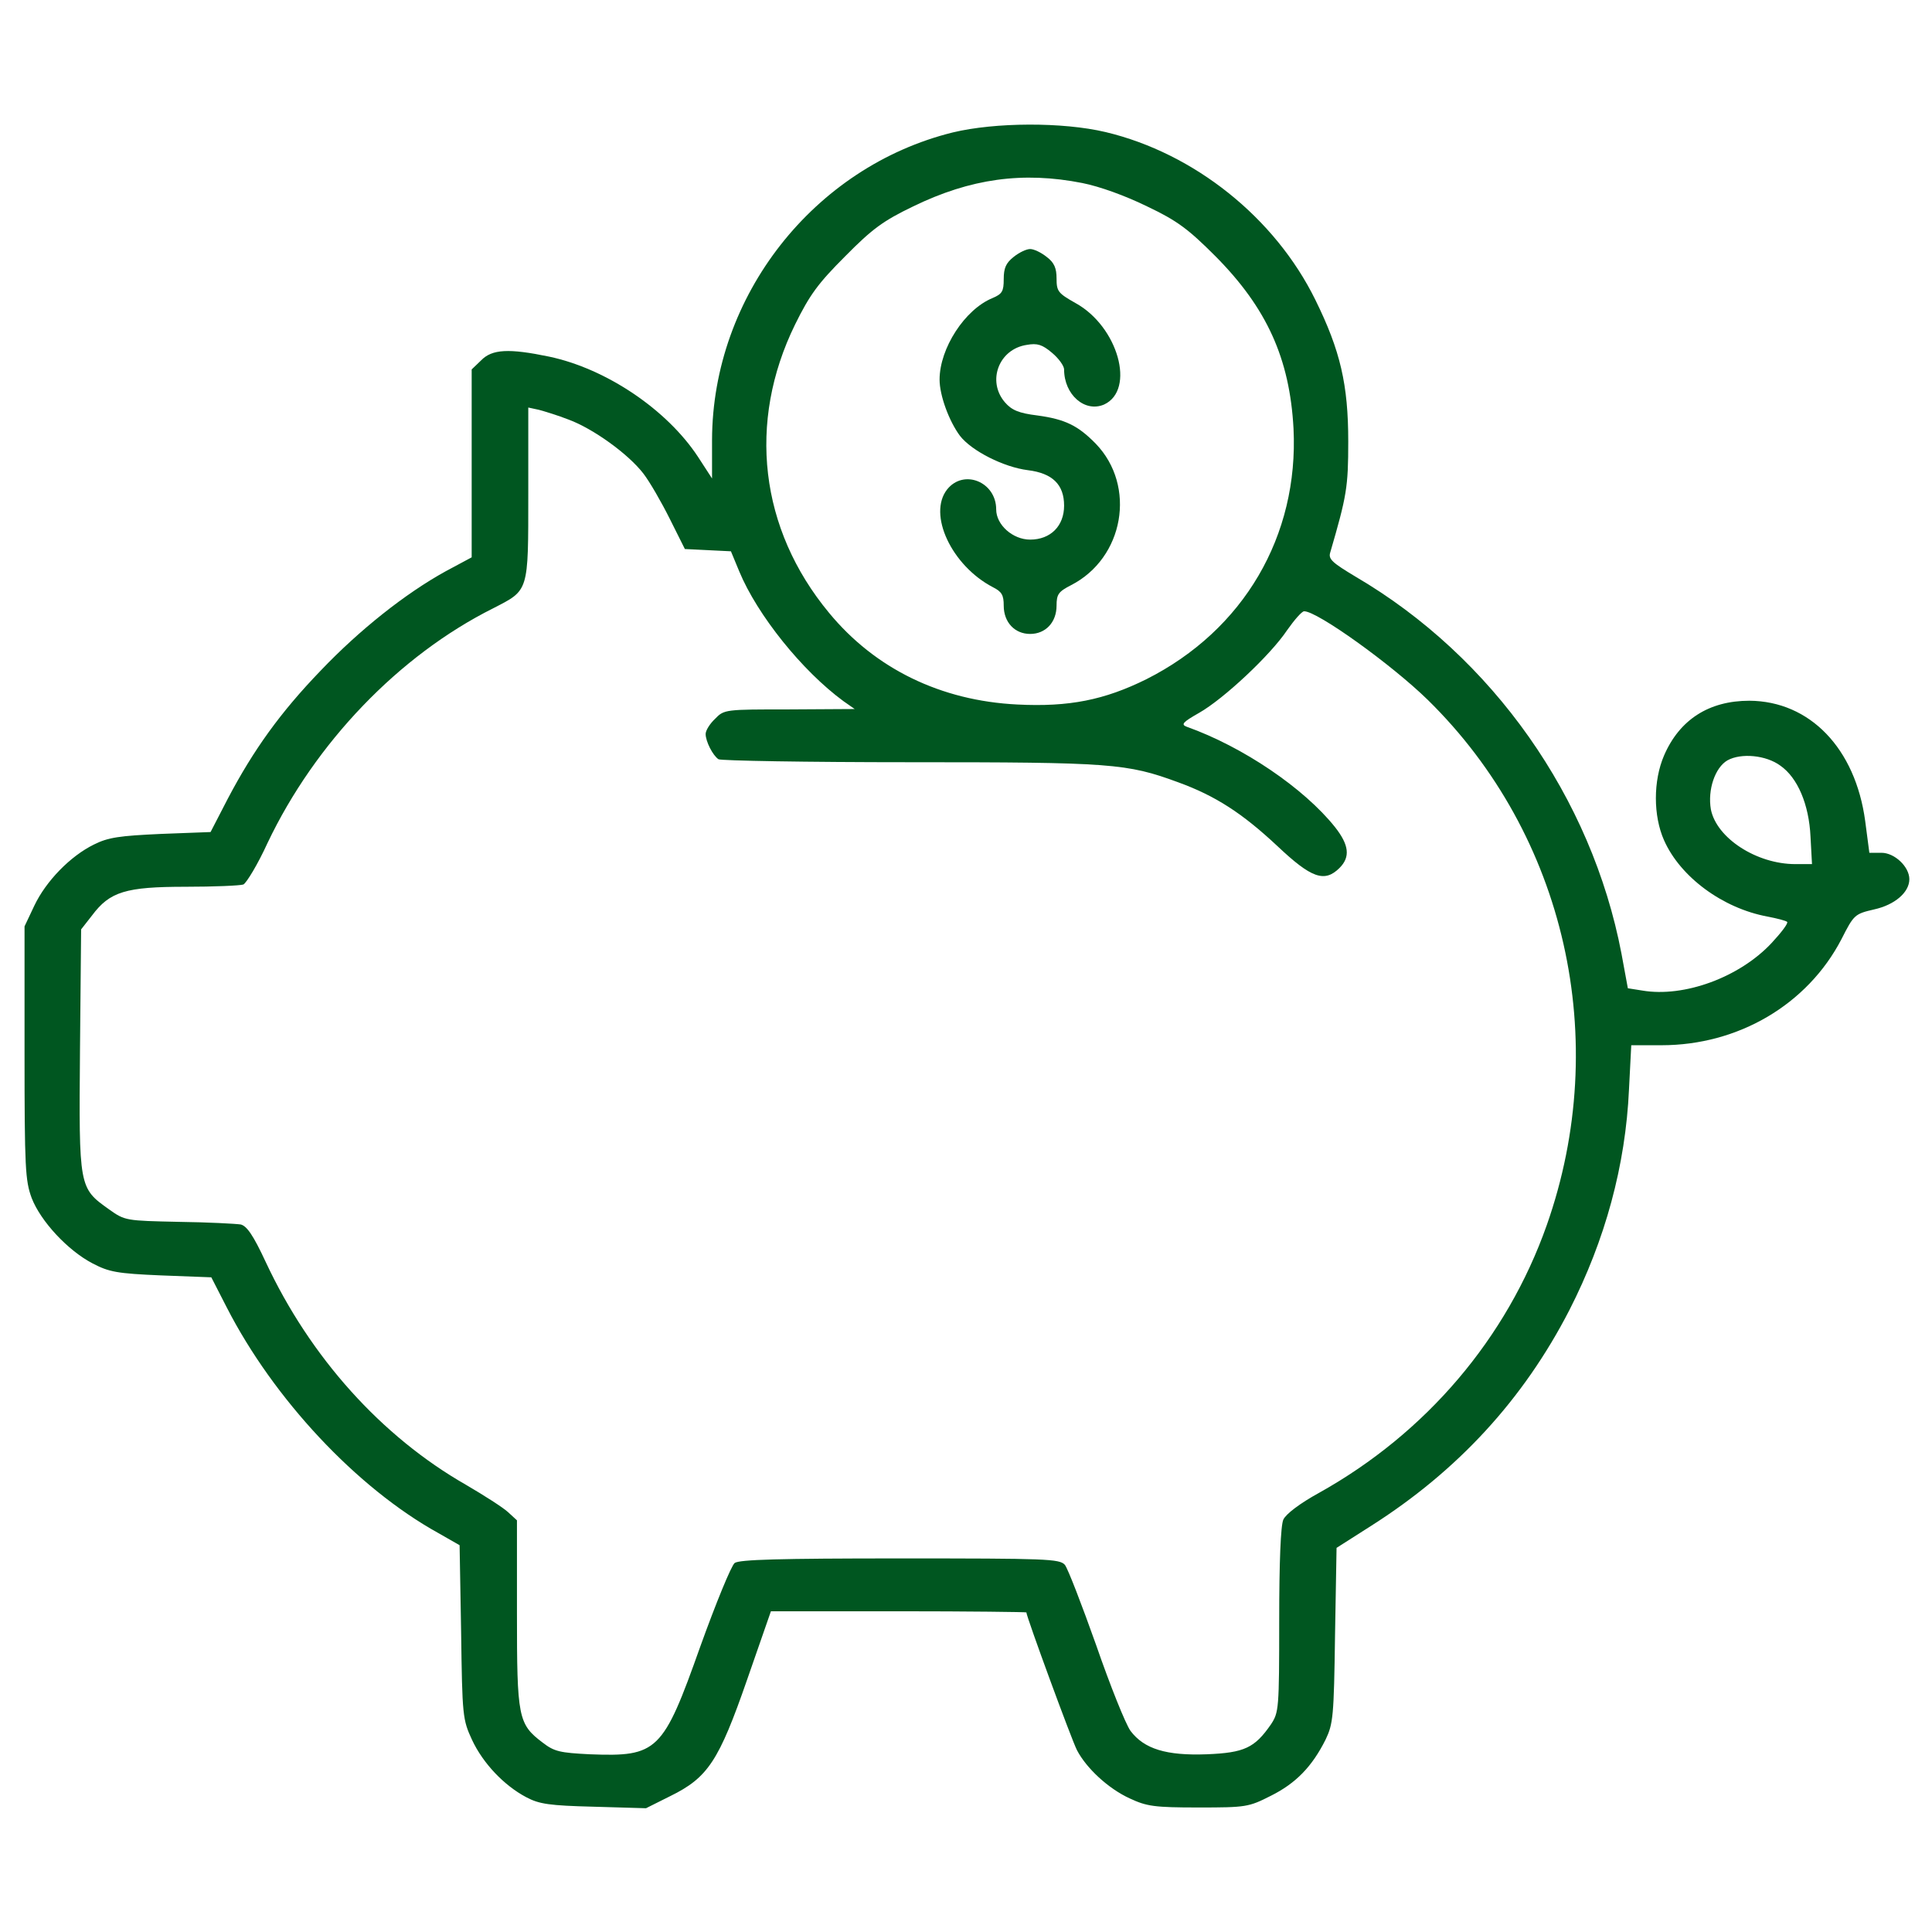
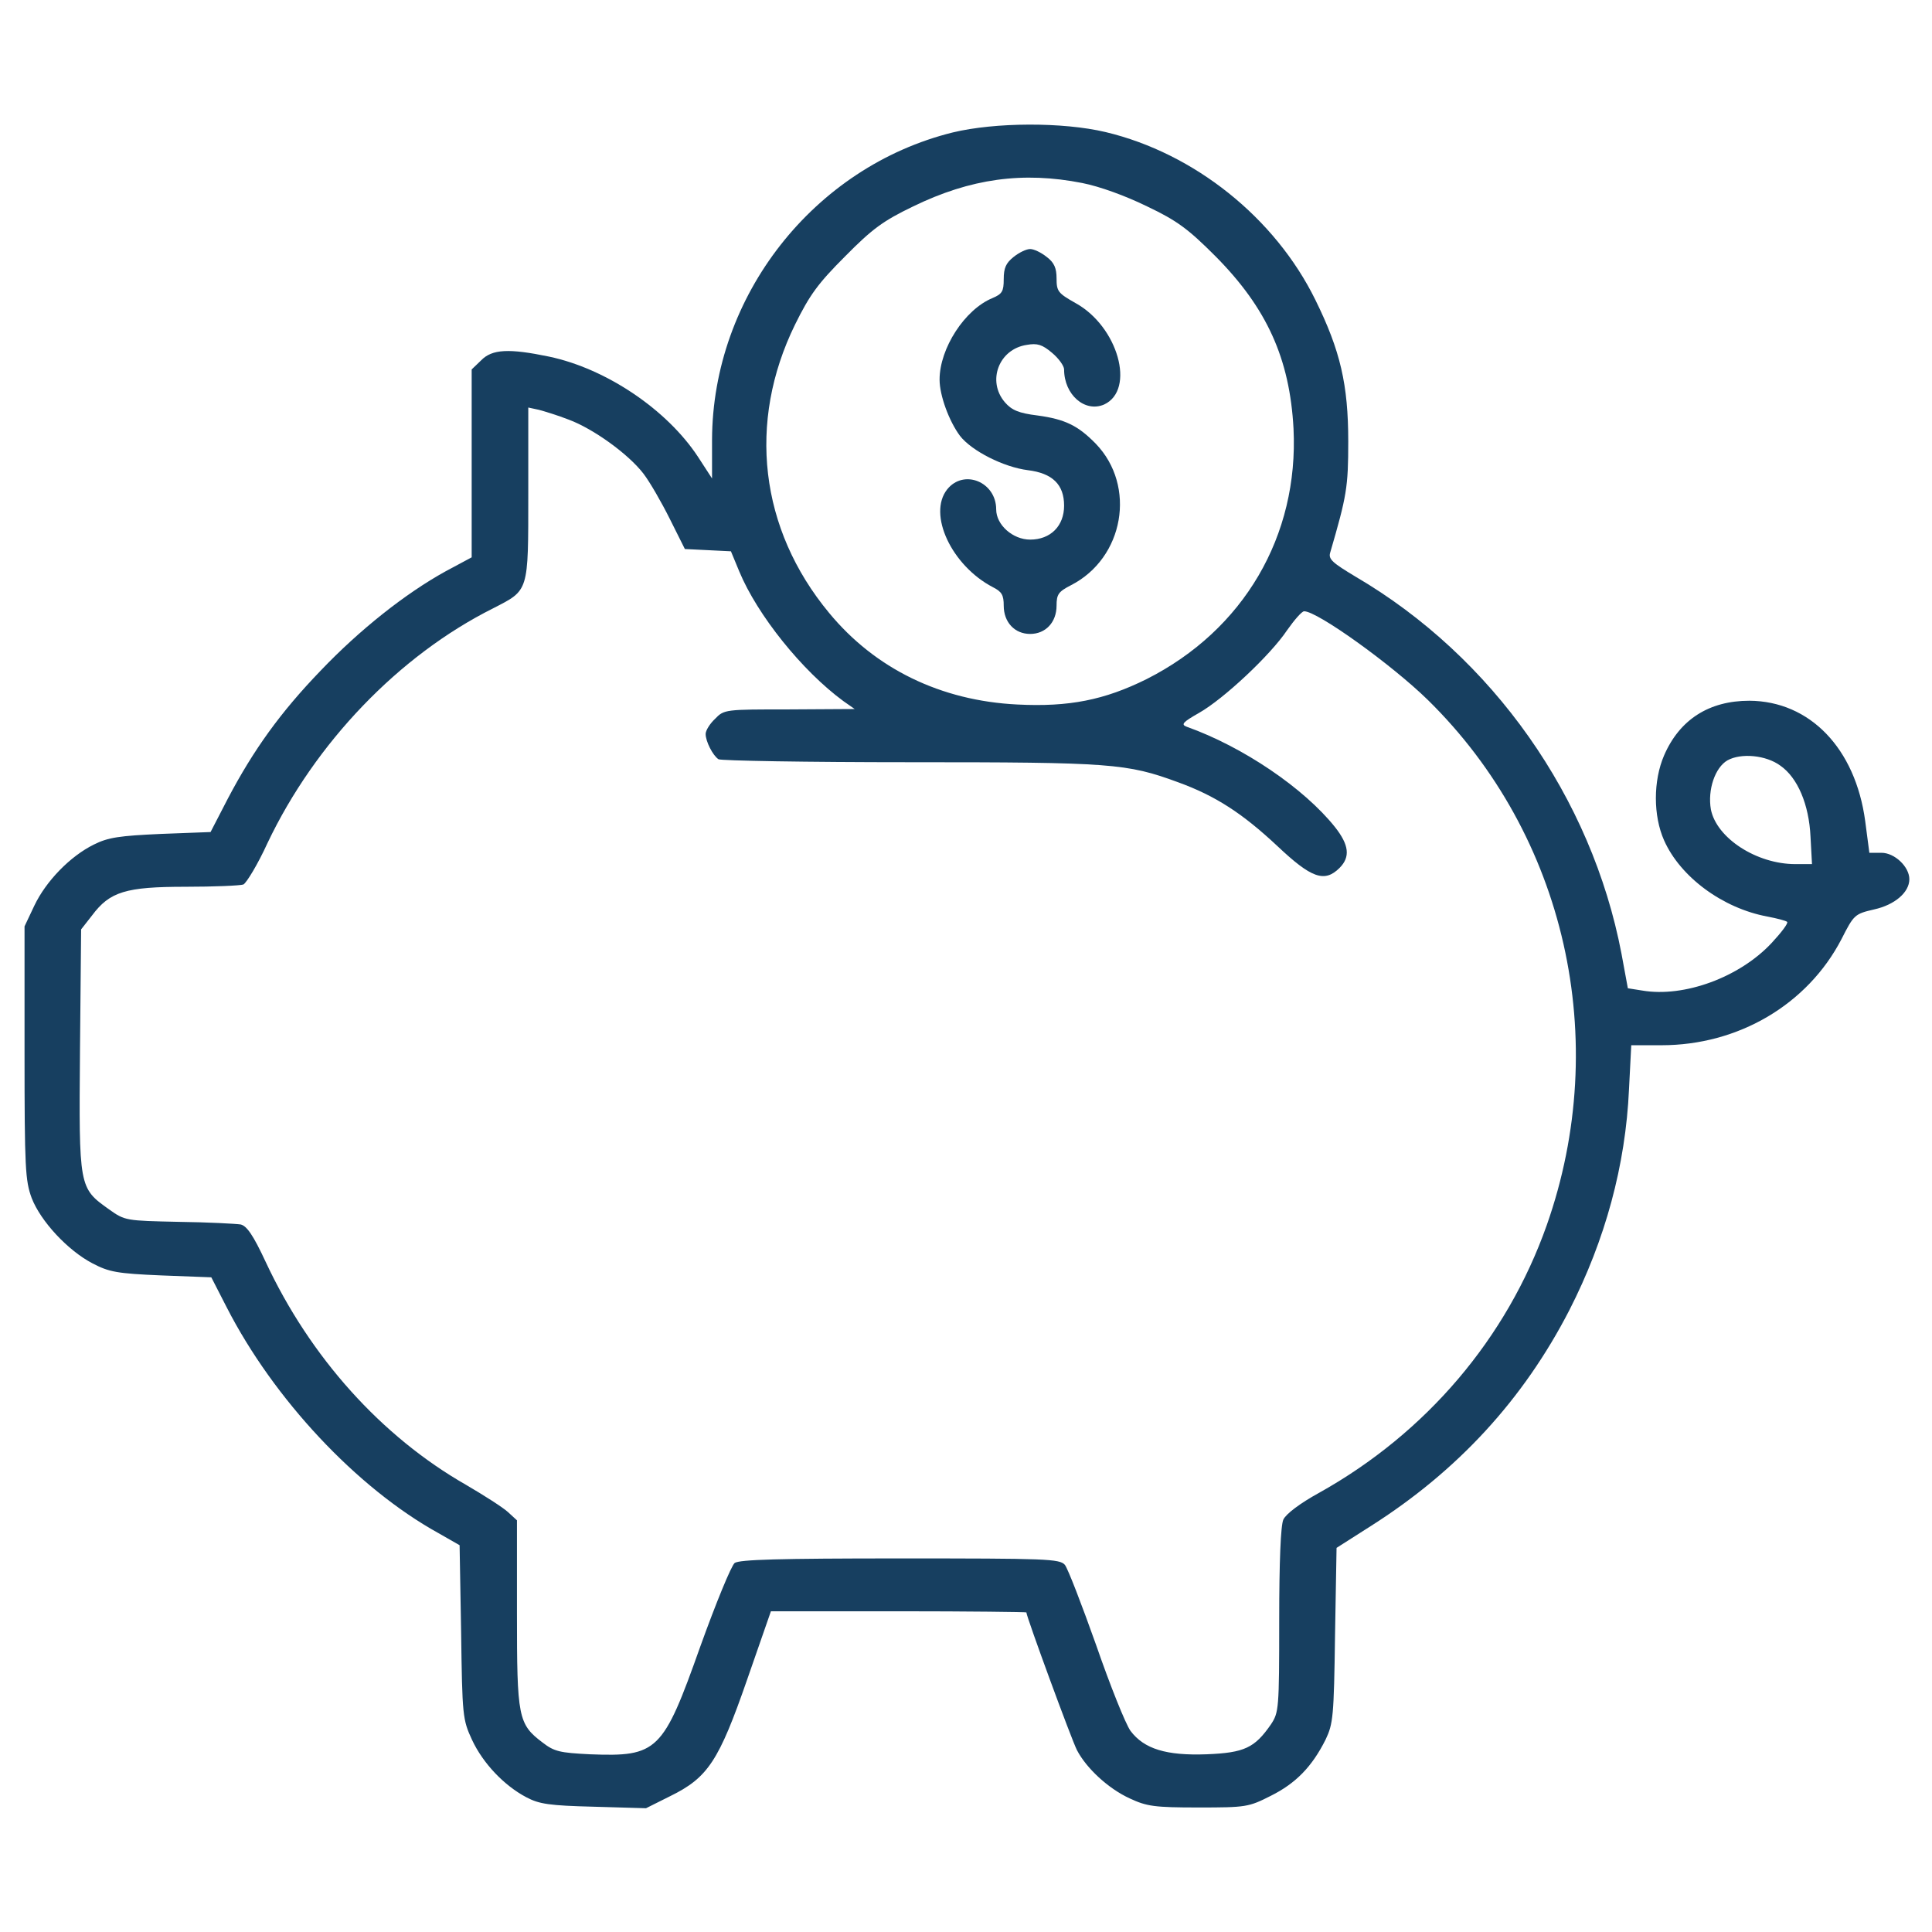
<svg xmlns="http://www.w3.org/2000/svg" width="80" height="80" viewBox="0 0 80 80" fill="none">
-   <path d="M39.453 5.484C33.703 6.906 29.5 12.25 29.484 18.219V19.812L28.906 18.922C27.625 16.969 25.109 15.266 22.734 14.766C21.078 14.422 20.375 14.453 19.922 14.922L19.531 15.297V19.188V23.078L18.453 23.656C16.781 24.578 14.891 26.078 13.281 27.766C11.609 29.5 10.5 31.047 9.438 33.062L8.719 34.453L6.656 34.531C4.953 34.609 4.484 34.672 3.891 34.969C2.906 35.453 1.906 36.484 1.422 37.5L1.016 38.359V43.594C1.016 48.375 1.047 48.891 1.312 49.609C1.688 50.578 2.812 51.781 3.828 52.312C4.516 52.672 4.844 52.734 6.672 52.812L8.75 52.891L9.391 54.141C11.328 57.922 14.766 61.609 18.156 63.484L19.031 63.984L19.094 67.578C19.141 71.062 19.156 71.203 19.547 72.047C20 73.016 20.875 73.938 21.797 74.422C22.328 74.703 22.75 74.766 24.578 74.812L26.75 74.875L27.75 74.375C29.312 73.609 29.766 72.922 30.938 69.547L31.922 66.719H37.203C40.125 66.719 42.5 66.75 42.5 66.766C42.5 66.938 44.375 72.047 44.594 72.469C44.984 73.219 45.891 74.062 46.781 74.469C47.484 74.797 47.797 74.844 49.625 74.844C51.594 74.844 51.703 74.828 52.625 74.359C53.656 73.844 54.328 73.156 54.891 72.031C55.203 71.375 55.234 71.078 55.281 67.703L55.344 64.094L56.766 63.188C60.359 60.906 63.078 57.953 64.984 54.25C66.469 51.344 67.312 48.25 67.453 45.109L67.547 43.281H68.797C71.984 43.281 74.844 41.594 76.25 38.891C76.766 37.875 76.797 37.844 77.609 37.656C78.453 37.469 79.062 36.953 79.062 36.406C79.062 35.891 78.453 35.312 77.906 35.312H77.406L77.234 34C76.828 30.984 74.938 29.031 72.438 29.016C70.766 29.016 69.547 29.797 68.906 31.281C68.453 32.328 68.453 33.781 68.906 34.797C69.578 36.312 71.328 37.609 73.188 37.953C73.594 38.031 73.953 38.125 74 38.172C74.062 38.219 73.766 38.609 73.359 39.047C72.031 40.469 69.734 41.312 68 41.016L67.406 40.922L67.141 39.484C65.906 33.031 61.812 27.203 56.125 23.875C55.188 23.312 55 23.156 55.078 22.891C55.766 20.531 55.828 20.172 55.828 18.281C55.828 15.922 55.5 14.516 54.469 12.422C52.797 9.016 49.453 6.344 45.781 5.469C44 5.047 41.203 5.062 39.453 5.484ZM44.812 7.578C45.531 7.719 46.609 8.109 47.5 8.547C48.75 9.141 49.203 9.484 50.328 10.609C52.453 12.75 53.406 14.844 53.562 17.75C53.781 22.188 51.5 26.094 47.469 28.125C45.734 28.984 44.266 29.281 42.125 29.172C38.953 29.016 36.234 27.688 34.328 25.375C31.453 21.906 30.938 17.484 32.922 13.438C33.531 12.203 33.875 11.734 35 10.609C36.125 9.469 36.578 9.141 37.812 8.547C40.188 7.391 42.359 7.094 44.812 7.578ZM23.547 17.375C24.562 17.75 26.016 18.797 26.641 19.609C26.906 19.953 27.391 20.797 27.734 21.484L28.359 22.734L29.312 22.781L30.266 22.828L30.609 23.656C31.359 25.469 33.219 27.781 34.922 29.031L35.391 29.359L32.688 29.375C30.031 29.375 29.984 29.375 29.609 29.766C29.391 29.969 29.219 30.25 29.219 30.391C29.219 30.703 29.516 31.281 29.75 31.438C29.844 31.5 33.406 31.562 37.688 31.562C46.016 31.562 46.656 31.609 48.781 32.391C50.328 32.953 51.438 33.672 52.891 35.031C54.297 36.359 54.844 36.562 55.469 35.938C55.922 35.484 55.859 34.984 55.281 34.25C54 32.641 51.469 30.922 49.141 30.094C48.891 30 48.969 29.906 49.656 29.516C50.672 28.938 52.609 27.125 53.297 26.094C53.594 25.672 53.906 25.312 54 25.312C54.531 25.297 57.625 27.516 59.125 28.984C64.828 34.578 66.75 43.062 64.047 50.734C62.391 55.422 59.047 59.344 54.625 61.812C53.828 62.25 53.25 62.688 53.141 62.922C53.031 63.156 52.969 64.672 52.969 67.094C52.969 70.781 52.953 70.906 52.625 71.406C51.953 72.375 51.531 72.578 49.969 72.641C48.297 72.703 47.375 72.422 46.812 71.672C46.609 71.391 45.969 69.797 45.391 68.125C44.797 66.453 44.219 64.953 44.094 64.797C43.875 64.547 43.344 64.531 37.266 64.531C32.25 64.531 30.625 64.578 30.422 64.719C30.281 64.828 29.641 66.391 29 68.172C27.453 72.531 27.234 72.75 24.422 72.641C23.188 72.578 22.953 72.531 22.469 72.156C21.453 71.391 21.406 71.109 21.406 66.812V62.953L21.031 62.609C20.828 62.422 20.047 61.922 19.297 61.484C15.797 59.484 12.844 56.203 11 52.25C10.484 51.141 10.219 50.766 9.969 50.703C9.766 50.672 8.609 50.609 7.391 50.594C5.219 50.547 5.172 50.547 4.516 50.078C3.266 49.188 3.266 49.188 3.312 43.5L3.359 38.484L3.812 37.906C4.547 36.922 5.203 36.719 7.688 36.719C8.859 36.719 9.938 36.672 10.078 36.625C10.203 36.562 10.672 35.797 11.078 34.906C13.047 30.766 16.516 27.141 20.422 25.188C21.906 24.422 21.875 24.547 21.875 20.438V16.875L22.312 16.969C22.547 17.031 23.109 17.203 23.547 17.375ZM73.719 31.703C74.438 32.203 74.906 33.312 74.969 34.641L75.031 35.781H74.344C72.734 35.781 71.078 34.703 70.844 33.516C70.703 32.703 71.016 31.781 71.531 31.484C72.094 31.172 73.125 31.266 73.719 31.703Z" fill="#005620" />
-   <path d="M41.969 10.641C41.656 10.891 41.562 11.094 41.562 11.562C41.562 12.062 41.5 12.172 41.094 12.344C39.953 12.812 38.906 14.422 38.906 15.719C38.906 16.375 39.297 17.438 39.75 18.047C40.234 18.672 41.562 19.344 42.562 19.469C43.578 19.594 44.062 20.062 44.062 20.938C44.062 21.781 43.5 22.344 42.656 22.344C41.938 22.344 41.25 21.734 41.25 21.094C41.25 19.953 39.906 19.406 39.219 20.266C38.406 21.297 39.406 23.422 41.109 24.312C41.484 24.5 41.562 24.641 41.562 25.078C41.562 25.766 42.016 26.25 42.656 26.25C43.297 26.25 43.75 25.766 43.75 25.078C43.75 24.609 43.828 24.5 44.344 24.234C46.547 23.109 47.062 20.125 45.375 18.375C44.641 17.625 44.109 17.359 42.953 17.203C42.188 17.109 41.891 16.984 41.609 16.656C40.859 15.781 41.359 14.453 42.516 14.281C42.953 14.203 43.156 14.266 43.562 14.609C43.844 14.844 44.062 15.156 44.062 15.297C44.062 16.344 44.922 17.094 45.719 16.75C47.031 16.141 46.297 13.516 44.531 12.547C43.812 12.141 43.75 12.062 43.75 11.531C43.75 11.109 43.656 10.875 43.344 10.641C43.109 10.453 42.812 10.312 42.656 10.312C42.5 10.312 42.203 10.453 41.969 10.641Z" fill="#005620" />
+   <path d="M39.453 5.484C33.703 6.906 29.5 12.25 29.484 18.219V19.812L28.906 18.922C27.625 16.969 25.109 15.266 22.734 14.766C21.078 14.422 20.375 14.453 19.922 14.922L19.531 15.297V19.188V23.078L18.453 23.656C16.781 24.578 14.891 26.078 13.281 27.766C11.609 29.5 10.5 31.047 9.438 33.062L8.719 34.453L6.656 34.531C4.953 34.609 4.484 34.672 3.891 34.969C2.906 35.453 1.906 36.484 1.422 37.5L1.016 38.359V43.594C1.016 48.375 1.047 48.891 1.312 49.609C1.688 50.578 2.812 51.781 3.828 52.312C4.516 52.672 4.844 52.734 6.672 52.812L8.75 52.891L9.391 54.141C11.328 57.922 14.766 61.609 18.156 63.484L19.031 63.984L19.094 67.578C19.141 71.062 19.156 71.203 19.547 72.047C20 73.016 20.875 73.938 21.797 74.422C22.328 74.703 22.75 74.766 24.578 74.812L26.75 74.875L27.75 74.375C29.312 73.609 29.766 72.922 30.938 69.547L31.922 66.719H37.203C40.125 66.719 42.5 66.75 42.5 66.766C42.5 66.938 44.375 72.047 44.594 72.469C44.984 73.219 45.891 74.062 46.781 74.469C47.484 74.797 47.797 74.844 49.625 74.844C51.594 74.844 51.703 74.828 52.625 74.359C53.656 73.844 54.328 73.156 54.891 72.031C55.203 71.375 55.234 71.078 55.281 67.703L55.344 64.094L56.766 63.188C60.359 60.906 63.078 57.953 64.984 54.25C66.469 51.344 67.312 48.25 67.453 45.109L67.547 43.281H68.797C71.984 43.281 74.844 41.594 76.25 38.891C76.766 37.875 76.797 37.844 77.609 37.656C78.453 37.469 79.062 36.953 79.062 36.406C79.062 35.891 78.453 35.312 77.906 35.312H77.406L77.234 34C76.828 30.984 74.938 29.031 72.438 29.016C70.766 29.016 69.547 29.797 68.906 31.281C68.453 32.328 68.453 33.781 68.906 34.797C69.578 36.312 71.328 37.609 73.188 37.953C73.594 38.031 73.953 38.125 74 38.172C74.062 38.219 73.766 38.609 73.359 39.047C72.031 40.469 69.734 41.312 68 41.016L67.406 40.922L67.141 39.484C65.906 33.031 61.812 27.203 56.125 23.875C55.188 23.312 55 23.156 55.078 22.891C55.766 20.531 55.828 20.172 55.828 18.281C55.828 15.922 55.5 14.516 54.469 12.422C52.797 9.016 49.453 6.344 45.781 5.469C44 5.047 41.203 5.062 39.453 5.484ZM44.812 7.578C45.531 7.719 46.609 8.109 47.5 8.547C48.75 9.141 49.203 9.484 50.328 10.609C52.453 12.75 53.406 14.844 53.562 17.75C53.781 22.188 51.5 26.094 47.469 28.125C45.734 28.984 44.266 29.281 42.125 29.172C38.953 29.016 36.234 27.688 34.328 25.375C31.453 21.906 30.938 17.484 32.922 13.438C33.531 12.203 33.875 11.734 35 10.609C36.125 9.469 36.578 9.141 37.812 8.547C40.188 7.391 42.359 7.094 44.812 7.578ZM23.547 17.375C24.562 17.75 26.016 18.797 26.641 19.609C26.906 19.953 27.391 20.797 27.734 21.484L28.359 22.734L29.312 22.781L30.266 22.828L30.609 23.656C31.359 25.469 33.219 27.781 34.922 29.031L35.391 29.359L32.688 29.375C30.031 29.375 29.984 29.375 29.609 29.766C29.391 29.969 29.219 30.25 29.219 30.391C29.219 30.703 29.516 31.281 29.75 31.438C29.844 31.5 33.406 31.562 37.688 31.562C46.016 31.562 46.656 31.609 48.781 32.391C50.328 32.953 51.438 33.672 52.891 35.031C54.297 36.359 54.844 36.562 55.469 35.938C55.922 35.484 55.859 34.984 55.281 34.25C54 32.641 51.469 30.922 49.141 30.094C48.891 30 48.969 29.906 49.656 29.516C50.672 28.938 52.609 27.125 53.297 26.094C53.594 25.672 53.906 25.312 54 25.312C54.531 25.297 57.625 27.516 59.125 28.984C64.828 34.578 66.75 43.062 64.047 50.734C62.391 55.422 59.047 59.344 54.625 61.812C53.828 62.25 53.25 62.688 53.141 62.922C53.031 63.156 52.969 64.672 52.969 67.094C52.969 70.781 52.953 70.906 52.625 71.406C51.953 72.375 51.531 72.578 49.969 72.641C48.297 72.703 47.375 72.422 46.812 71.672C46.609 71.391 45.969 69.797 45.391 68.125C44.797 66.453 44.219 64.953 44.094 64.797C43.875 64.547 43.344 64.531 37.266 64.531C32.25 64.531 30.625 64.578 30.422 64.719C30.281 64.828 29.641 66.391 29 68.172C27.453 72.531 27.234 72.75 24.422 72.641C23.188 72.578 22.953 72.531 22.469 72.156C21.453 71.391 21.406 71.109 21.406 66.812V62.953L21.031 62.609C20.828 62.422 20.047 61.922 19.297 61.484C15.797 59.484 12.844 56.203 11 52.25C10.484 51.141 10.219 50.766 9.969 50.703C9.766 50.672 8.609 50.609 7.391 50.594C5.219 50.547 5.172 50.547 4.516 50.078C3.266 49.188 3.266 49.188 3.312 43.5L3.359 38.484L3.812 37.906C4.547 36.922 5.203 36.719 7.688 36.719C8.859 36.719 9.938 36.672 10.078 36.625C10.203 36.562 10.672 35.797 11.078 34.906C13.047 30.766 16.516 27.141 20.422 25.188C21.906 24.422 21.875 24.547 21.875 20.438V16.875L22.312 16.969C22.547 17.031 23.109 17.203 23.547 17.375ZM73.719 31.703C74.438 32.203 74.906 33.312 74.969 34.641L75.031 35.781H74.344C72.734 35.781 71.078 34.703 70.844 33.516C70.703 32.703 71.016 31.781 71.531 31.484C72.094 31.172 73.125 31.266 73.719 31.703Z" fill="#173f60" />
+   <path d="M41.969 10.641C41.656 10.891 41.562 11.094 41.562 11.562C41.562 12.062 41.5 12.172 41.094 12.344C39.953 12.812 38.906 14.422 38.906 15.719C38.906 16.375 39.297 17.438 39.75 18.047C40.234 18.672 41.562 19.344 42.562 19.469C43.578 19.594 44.062 20.062 44.062 20.938C44.062 21.781 43.5 22.344 42.656 22.344C41.938 22.344 41.25 21.734 41.25 21.094C41.25 19.953 39.906 19.406 39.219 20.266C38.406 21.297 39.406 23.422 41.109 24.312C41.484 24.5 41.562 24.641 41.562 25.078C41.562 25.766 42.016 26.25 42.656 26.25C43.297 26.25 43.75 25.766 43.75 25.078C43.75 24.609 43.828 24.5 44.344 24.234C46.547 23.109 47.062 20.125 45.375 18.375C44.641 17.625 44.109 17.359 42.953 17.203C42.188 17.109 41.891 16.984 41.609 16.656C40.859 15.781 41.359 14.453 42.516 14.281C42.953 14.203 43.156 14.266 43.562 14.609C43.844 14.844 44.062 15.156 44.062 15.297C44.062 16.344 44.922 17.094 45.719 16.75C47.031 16.141 46.297 13.516 44.531 12.547C43.812 12.141 43.75 12.062 43.75 11.531C43.75 11.109 43.656 10.875 43.344 10.641C43.109 10.453 42.812 10.312 42.656 10.312C42.5 10.312 42.203 10.453 41.969 10.641Z" fill="#173f60" />
</svg>
